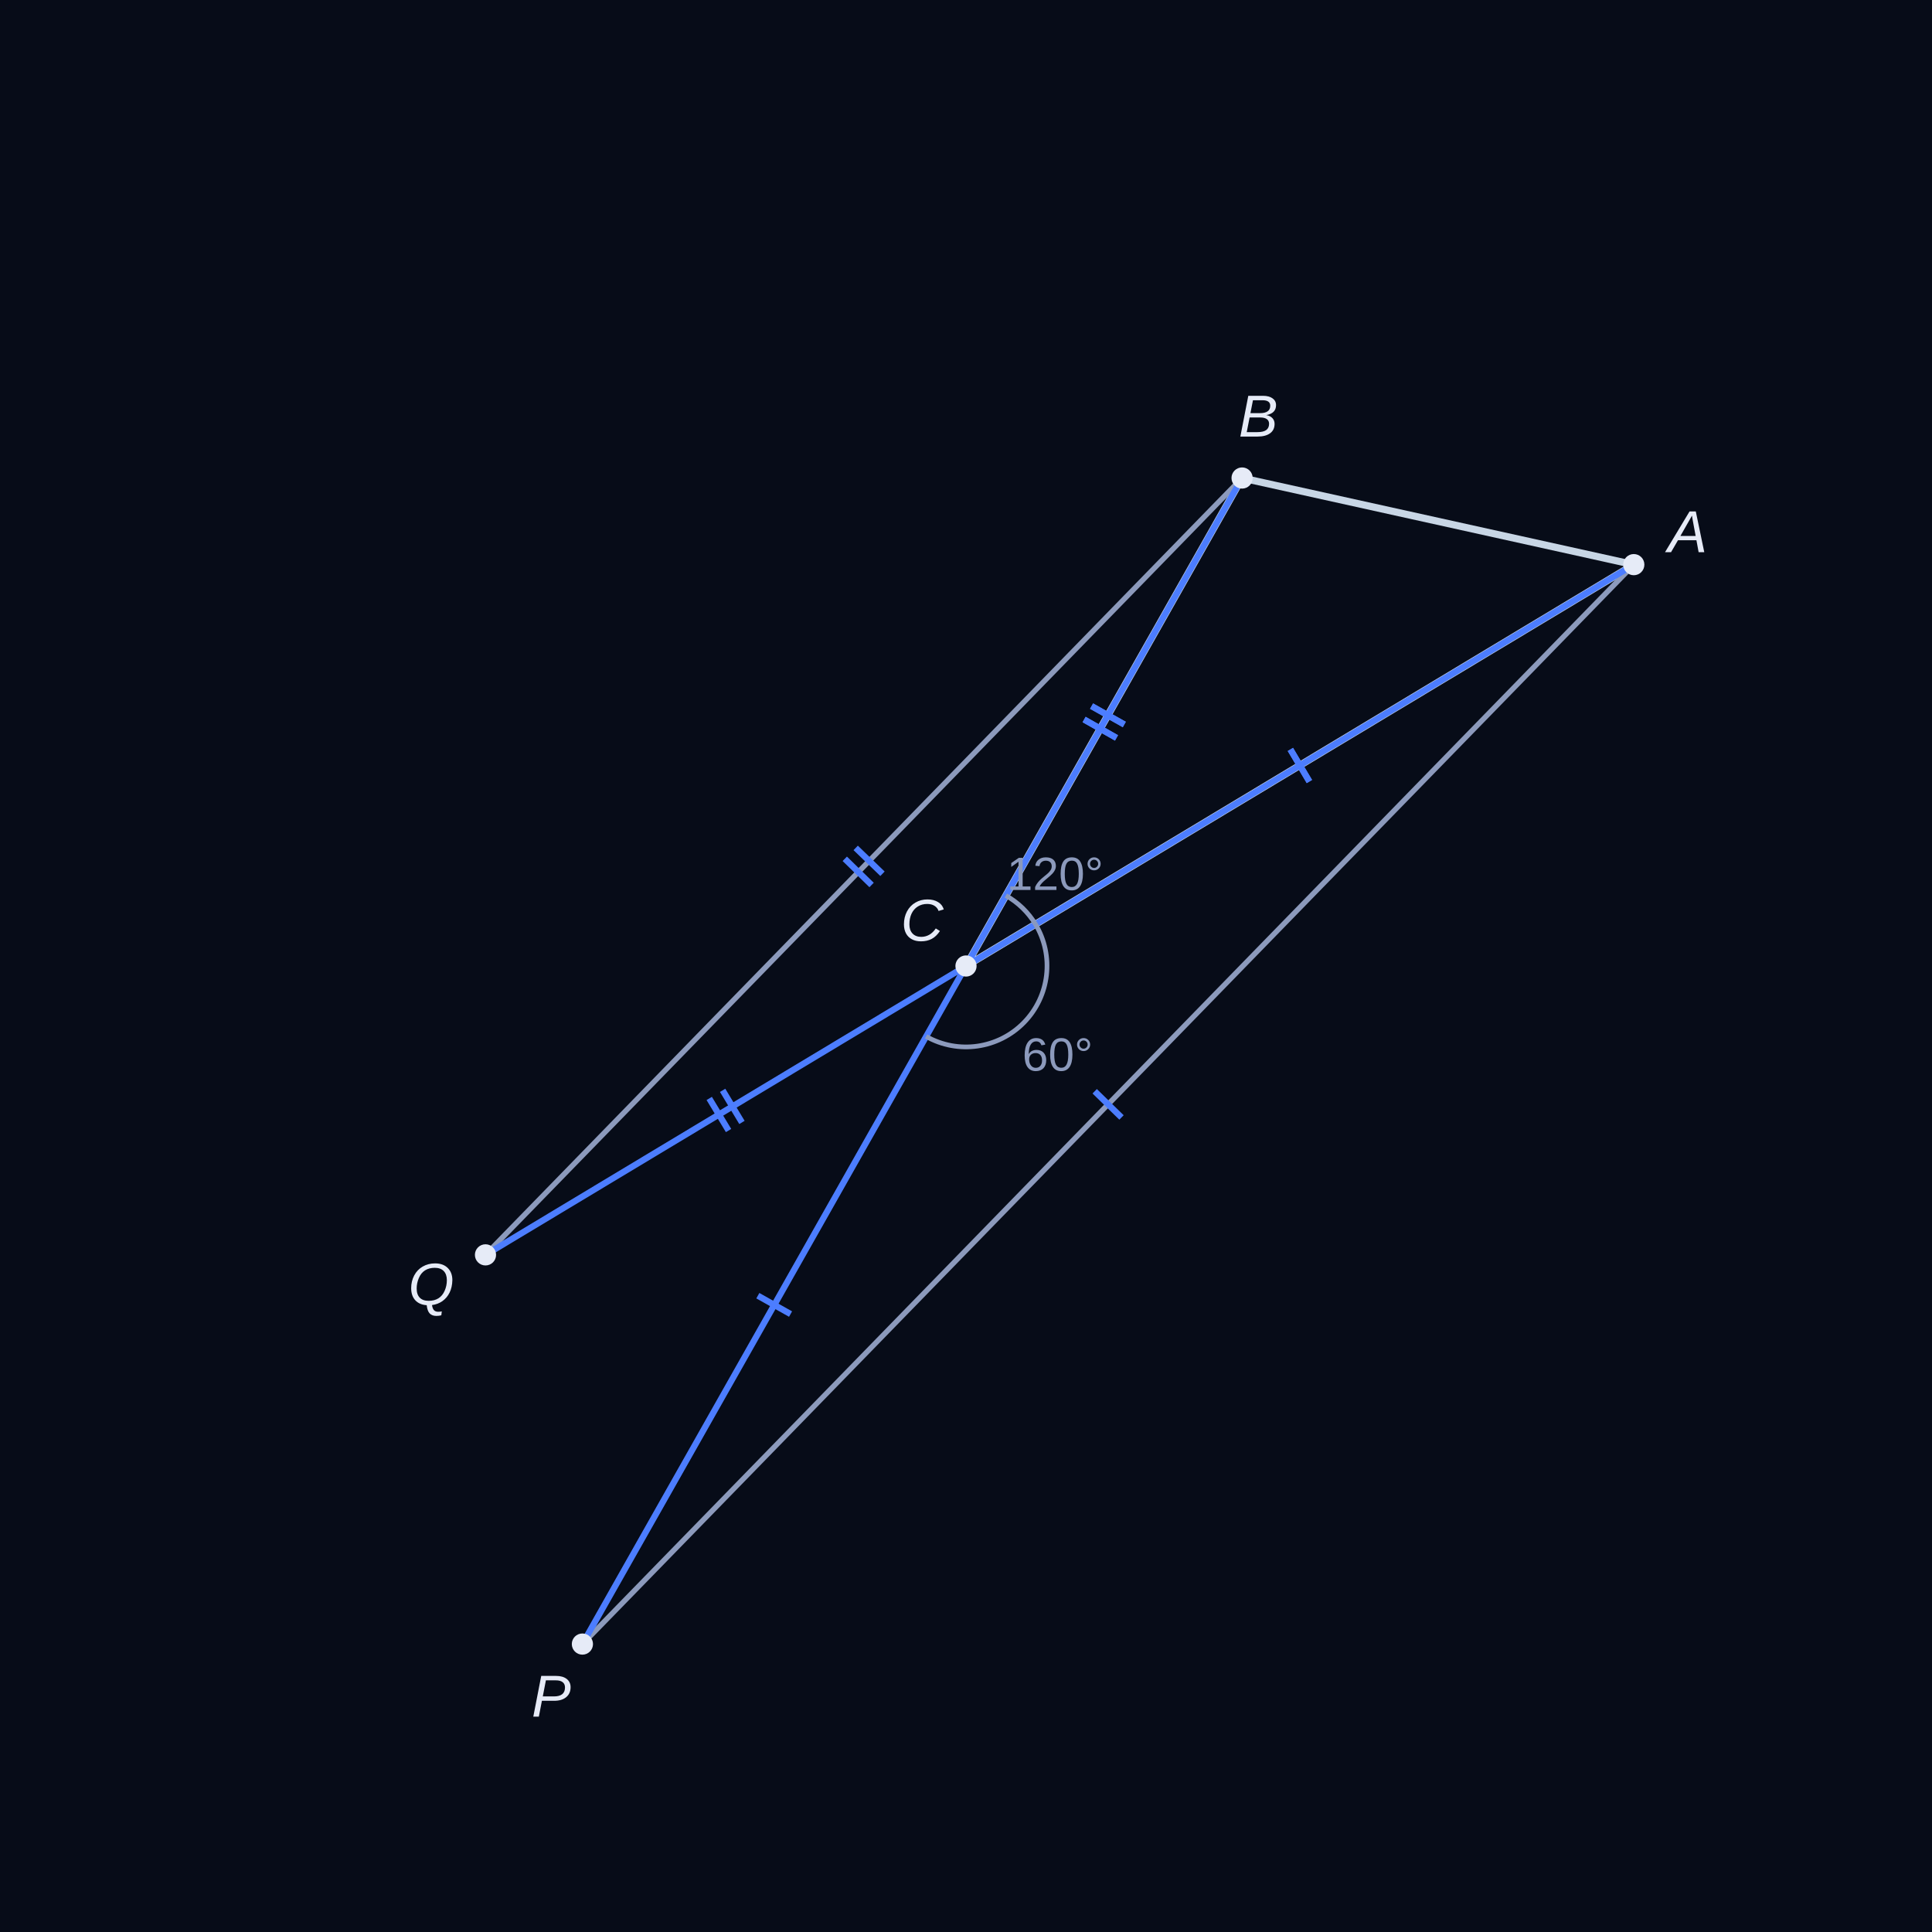
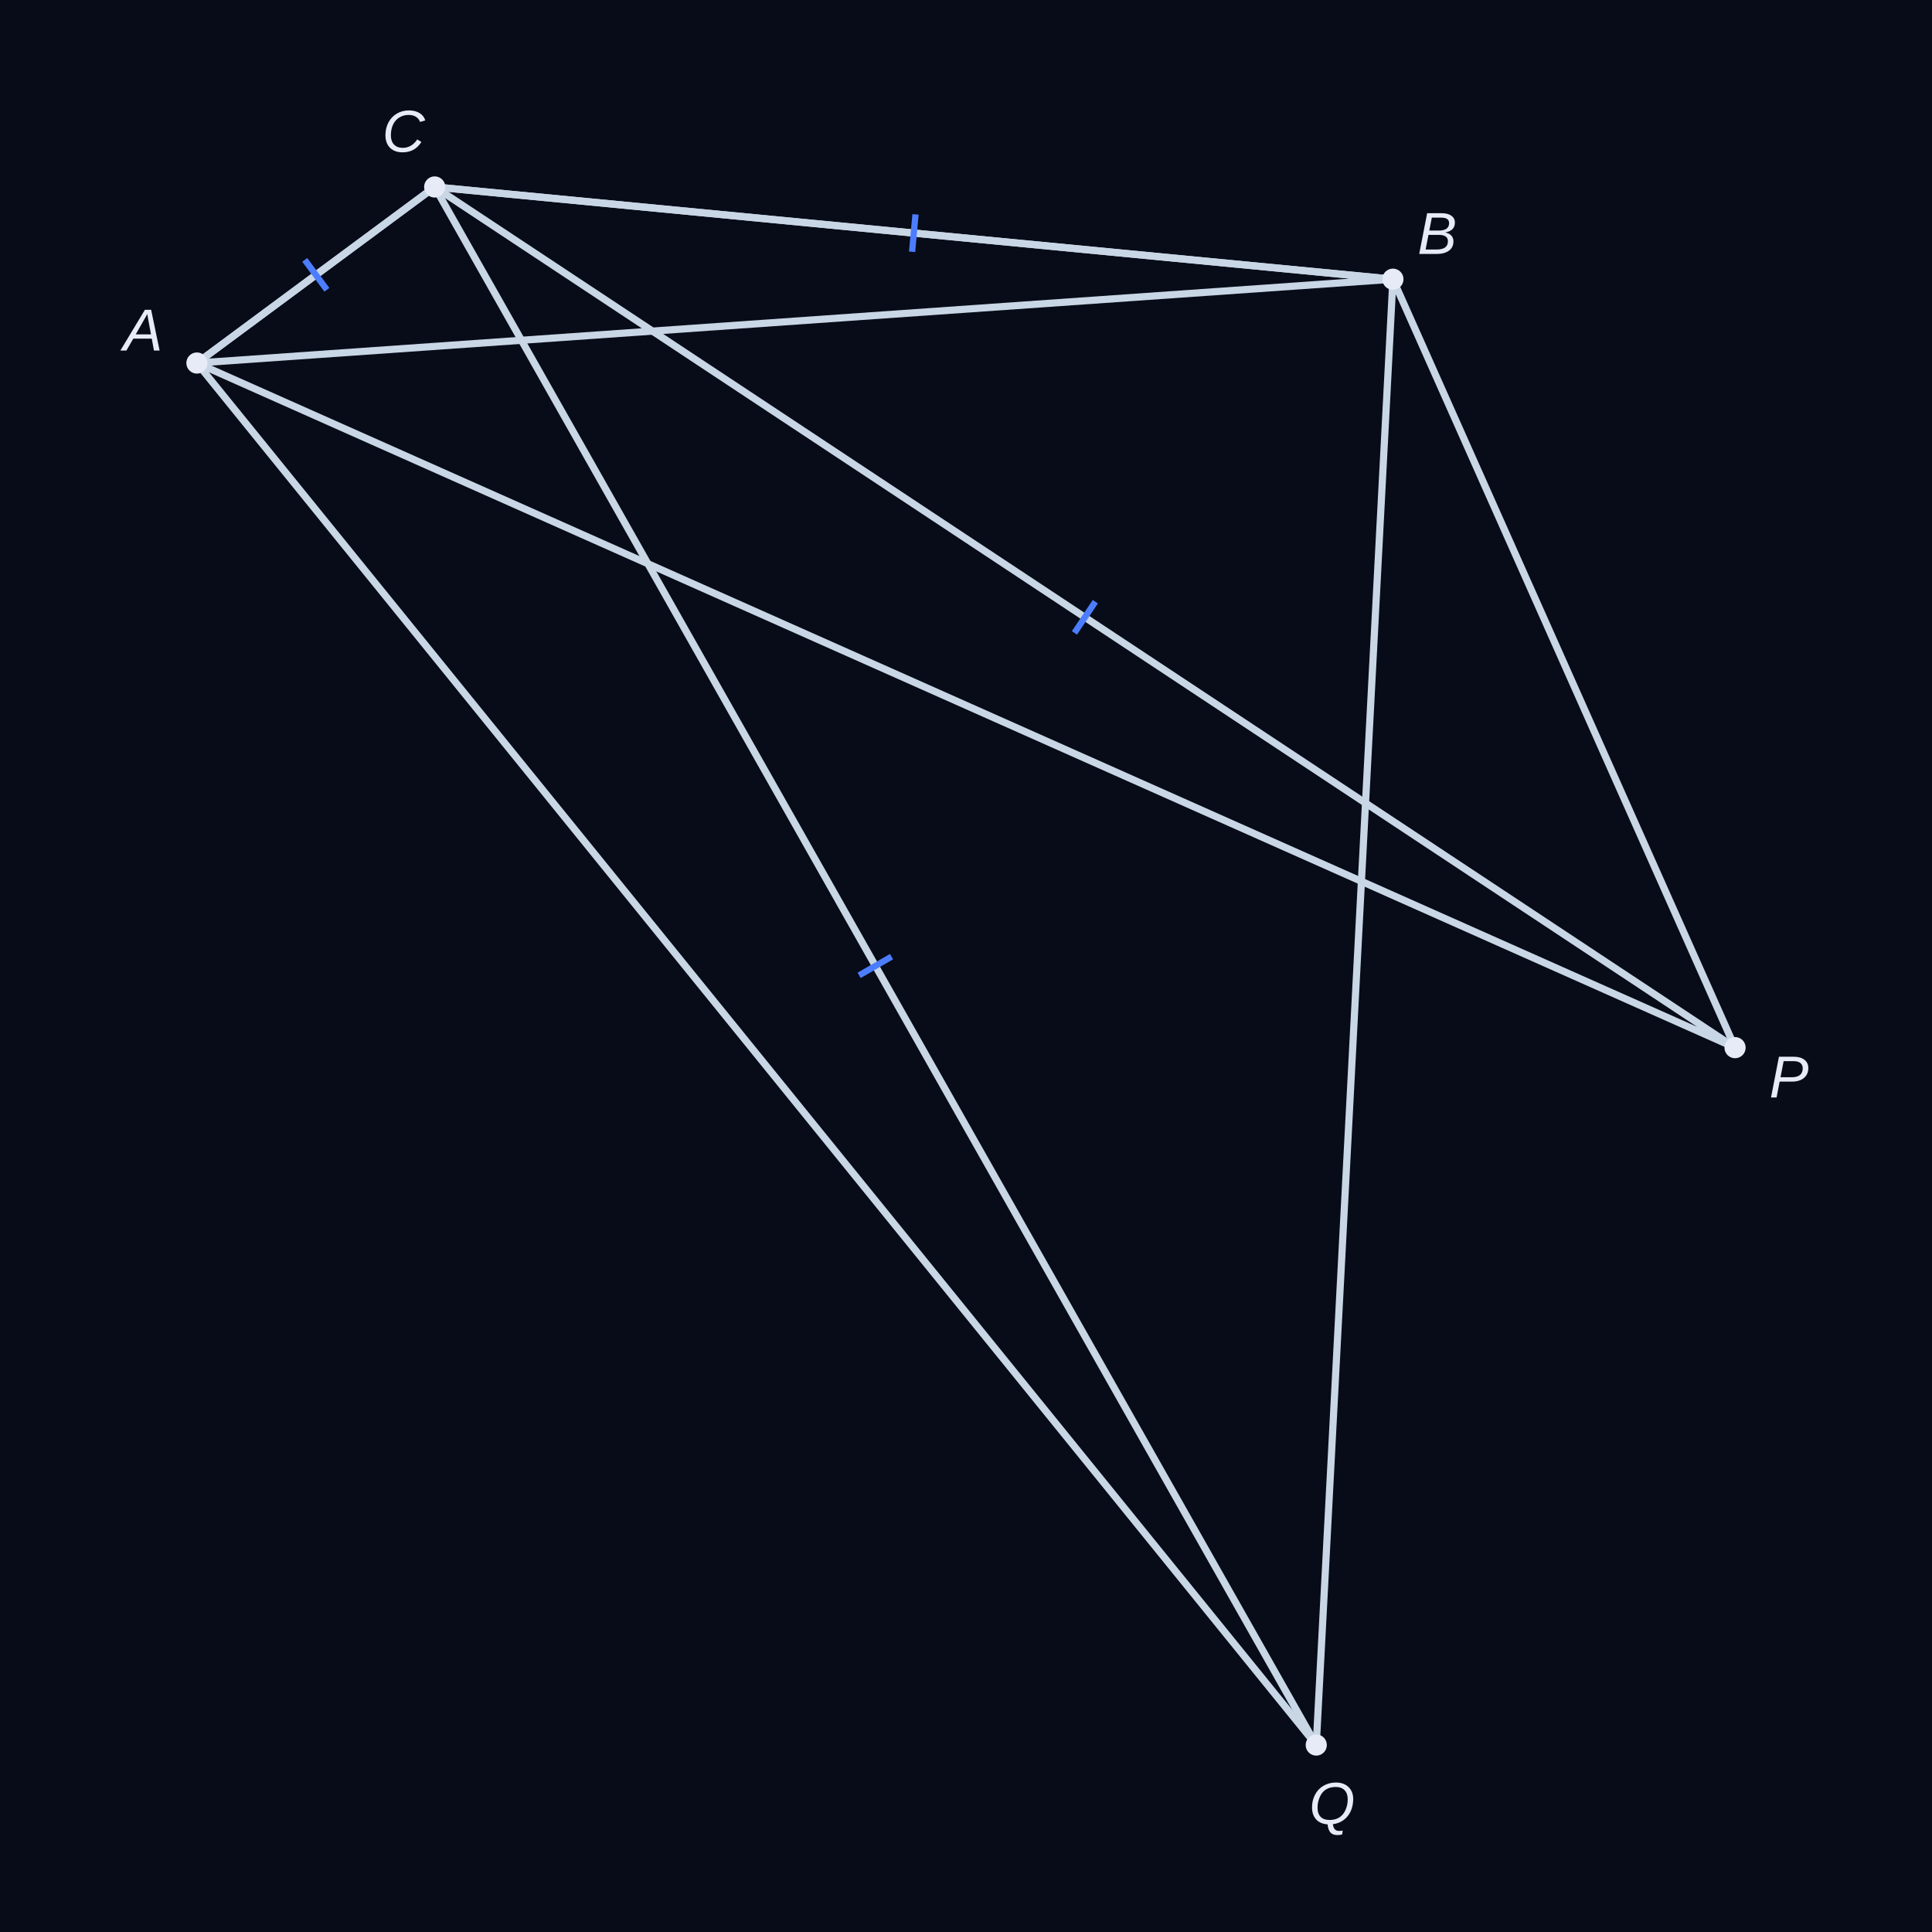
<svg xmlns="http://www.w3.org/2000/svg" width="620" height="620" viewBox="0 0 620 620">
  <style>text{font-family:system-ui,-apple-system,"Segoe UI",Arial,sans-serif}</style>
  <rect width="620" height="620" fill="#070C18" />
-   <polygon points="524.3,181.2 398.6,153.4 310.0,310.0" fill="none" stroke="#C8D6E5" stroke-width="2.3" stroke-linejoin="round" />
-   <polygon points="524.3,181.2 310.0,310.0 186.9,527.6" fill="none" stroke="#8C9ABC" stroke-width="1.7" stroke-linejoin="round" />
-   <polygon points="398.6,153.4 310.0,310.0 155.8,402.7" fill="none" stroke="#8C9ABC" stroke-width="1.7" stroke-linejoin="round" />
-   <line x1="524.3" y1="181.2" x2="155.8" y2="402.7" stroke="#4C7DFF" stroke-width="2.0" stroke-linecap="round" />
-   <line x1="398.6" y1="153.4" x2="186.9" y2="527.6" stroke="#4C7DFF" stroke-width="2.0" stroke-linecap="round" />
-   <path d="M 322.8 287.4 A 26 26 0 0 1 332.3 296.6" fill="none" stroke="#8C9ABC" stroke-width="1.5" />
-   <text x="338.6" y="285.6" fill="#8C9ABC" font-size="15" text-anchor="middle">120°</text>
-   <path d="M 332.3 296.6 A 26 26 0 0 1 297.2 332.6" fill="none" stroke="#8C9ABC" stroke-width="1.5" />
-   <text x="339.4" y="343.6" fill="#8C9ABC" font-size="15" text-anchor="middle">60°</text>
-   <line x1="420.2" y1="250.8" x2="414.1" y2="240.5" stroke="#4C7DFF" stroke-width="2" />
-   <line x1="253.7" y1="421.7" x2="243.2" y2="415.8" stroke="#4C7DFF" stroke-width="2" />
-   <line x1="359.9" y1="358.6" x2="351.3" y2="350.2" stroke="#4C7DFF" stroke-width="2" />
-   <line x1="420.2" y1="250.8" x2="414.1" y2="240.5" stroke="#4C7DFF" stroke-width="2" />
-   <line x1="360.8" y1="232.5" x2="350.3" y2="226.6" stroke="#4C7DFF" stroke-width="2" />
-   <line x1="358.3" y1="236.8" x2="347.9" y2="230.9" stroke="#4C7DFF" stroke-width="2" />
-   <line x1="238.1" y1="360.2" x2="231.9" y2="349.9" stroke="#4C7DFF" stroke-width="2" />
-   <line x1="233.8" y1="362.8" x2="227.6" y2="352.5" stroke="#4C7DFF" stroke-width="2" />
-   <line x1="283.2" y1="280.4" x2="274.6" y2="272.1" stroke="#4C7DFF" stroke-width="2" />
-   <line x1="279.7" y1="284.0" x2="271.1" y2="275.6" stroke="#4C7DFF" stroke-width="2" />
-   <line x1="360.8" y1="232.5" x2="350.3" y2="226.6" stroke="#4C7DFF" stroke-width="2" />
-   <line x1="358.3" y1="236.8" x2="347.9" y2="230.9" stroke="#4C7DFF" stroke-width="2" />
-   <circle cx="524.3" cy="181.2" r="3.4" fill="#E6EBF7" />
-   <text x="541.6" y="177.2" fill="#E6EBF7" font-size="19" font-style="italic" text-anchor="middle">A</text>
-   <circle cx="398.6" cy="153.4" r="3.4" fill="#E6EBF7" />
-   <text x="403.8" y="140.1" fill="#E6EBF7" font-size="19" font-style="italic" text-anchor="middle">B</text>
-   <circle cx="310.0" cy="310.0" r="3.4" fill="#E6EBF7" />
-   <text x="295.9" y="301.9" fill="#E6EBF7" font-size="19" font-style="italic" text-anchor="middle">C</text>
-   <circle cx="186.9" cy="527.6" r="3.4" fill="#E6EBF7" />
-   <text x="176.9" y="550.9" fill="#E6EBF7" font-size="19" font-style="italic" text-anchor="middle">P</text>
-   <circle cx="155.8" cy="402.7" r="3.4" fill="#E6EBF7" />
-   <text x="138.4" y="418.7" fill="#E6EBF7" font-size="19" font-style="italic" text-anchor="middle">Q</text>
+   <polygon points="63.2,116.5 447.0,89.6 139.5,60.0" fill="none" stroke="#C8D6E5" stroke-width="2.3" stroke-linejoin="round" />
+   <polygon points="63.2,116.5 139.5,60.0 556.8,336.2" fill="none" stroke="#C8D6E5" stroke-width="2.3" stroke-linejoin="round" />
+   <polygon points="447.0,89.6 139.5,60.0 422.4,560.0" fill="none" stroke="#C8D6E5" stroke-width="2.3" stroke-linejoin="round" />
+   <line x1="63.2" y1="116.5" x2="422.4" y2="560.0" stroke="#C8D6E5" stroke-width="2.3" stroke-linecap="round" />
+   <line x1="447.0" y1="89.6" x2="556.8" y2="336.2" stroke="#C8D6E5" stroke-width="2.3" stroke-linecap="round" />
+   <line x1="104.9" y1="93.0" x2="97.8" y2="83.4" stroke="#4C7DFF" stroke-width="2" />
+   <line x1="351.5" y1="193.1" x2="344.8" y2="203.1" stroke="#4C7DFF" stroke-width="2" />
+   <line x1="293.8" y1="68.8" x2="292.7" y2="80.8" stroke="#4C7DFF" stroke-width="2" />
+   <line x1="286.1" y1="307.0" x2="275.7" y2="313.0" stroke="#4C7DFF" stroke-width="2" />
+   <circle cx="63.2" cy="116.5" r="3.4" fill="#E6EBF7" />
+   <text x="45.9" y="112.5" fill="#E6EBF7" font-size="19" font-style="italic" text-anchor="middle">A</text>
+   <circle cx="447.0" cy="89.6" r="3.4" fill="#E6EBF7" />
+   <text x="461.2" y="81.5" fill="#E6EBF7" font-size="19" font-style="italic" text-anchor="middle">B</text>
+   <circle cx="139.5" cy="60.0" r="3.4" fill="#E6EBF7" />
+   <text x="129.5" y="48.7" fill="#E6EBF7" font-size="19" font-style="italic" text-anchor="middle">C</text>
+   <circle cx="556.8" cy="336.2" r="3.4" fill="#E6EBF7" />
+   <text x="574.1" y="352.2" fill="#E6EBF7" font-size="19" font-style="italic" text-anchor="middle">P</text>
+   <circle cx="422.4" cy="560.0" r="3.4" fill="#E6EBF7" />
+   <text x="427.5" y="585.3" fill="#E6EBF7" font-size="19" font-style="italic" text-anchor="middle">Q</text>
</svg>
